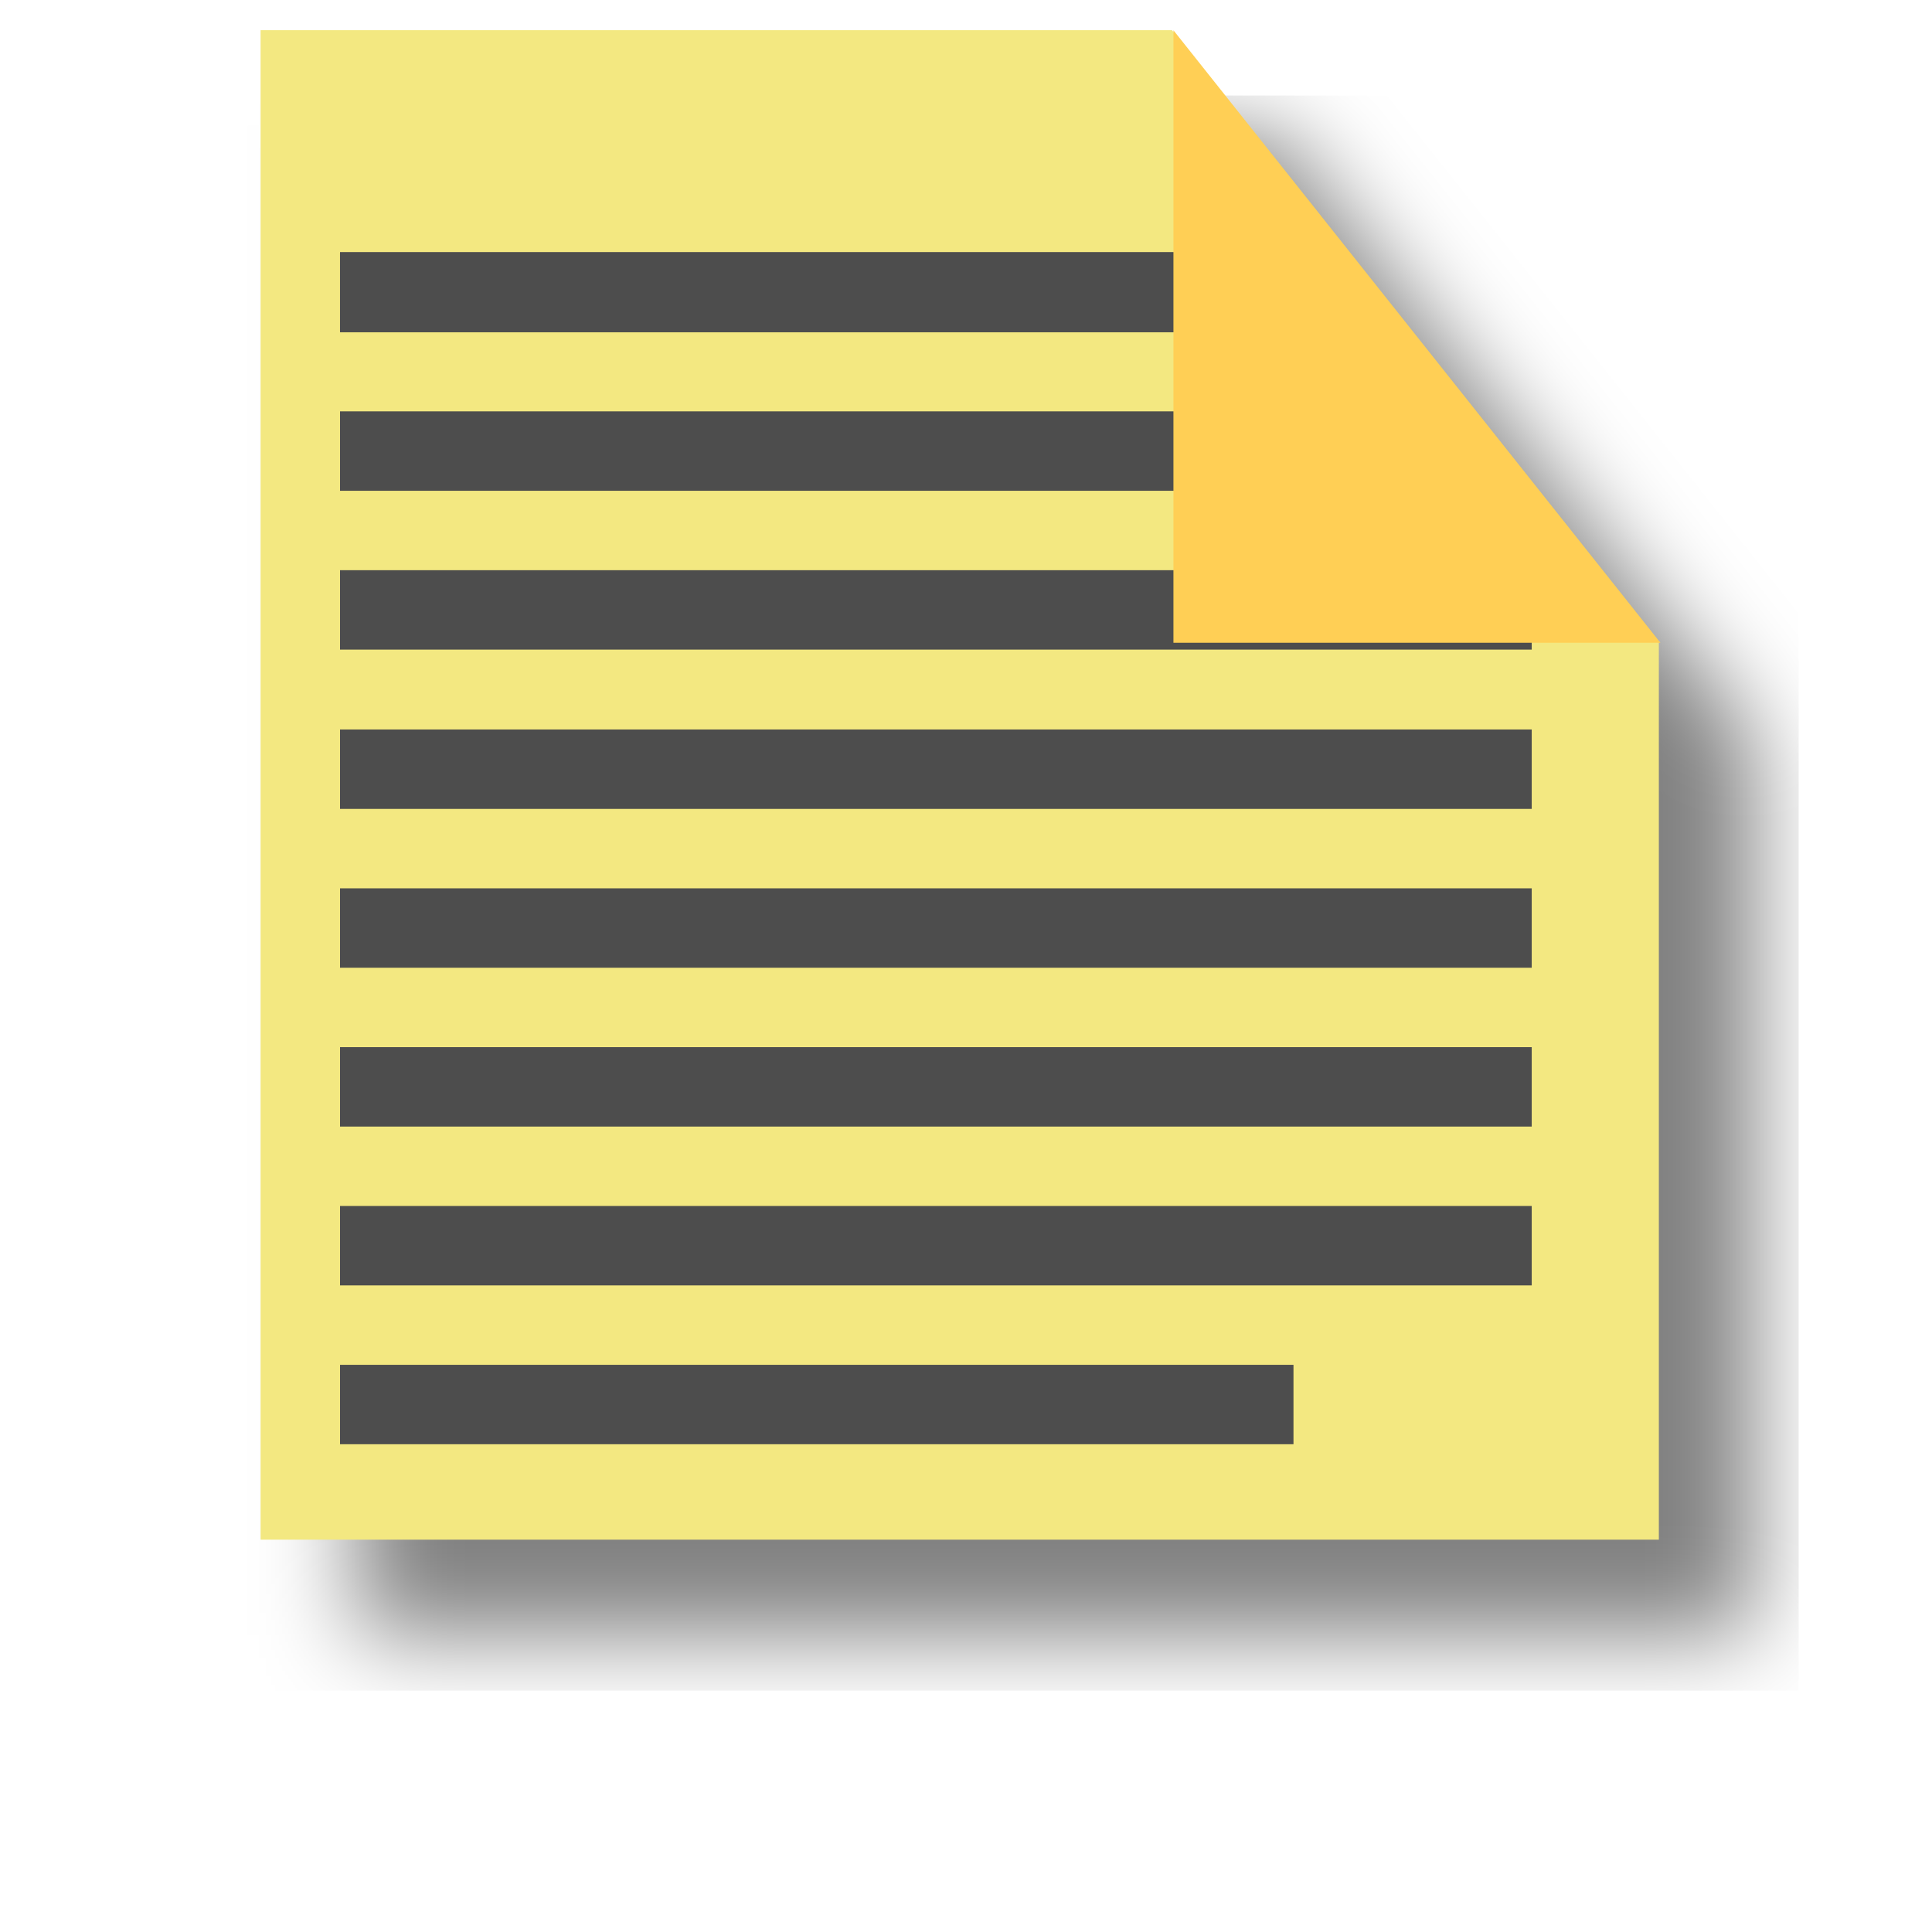
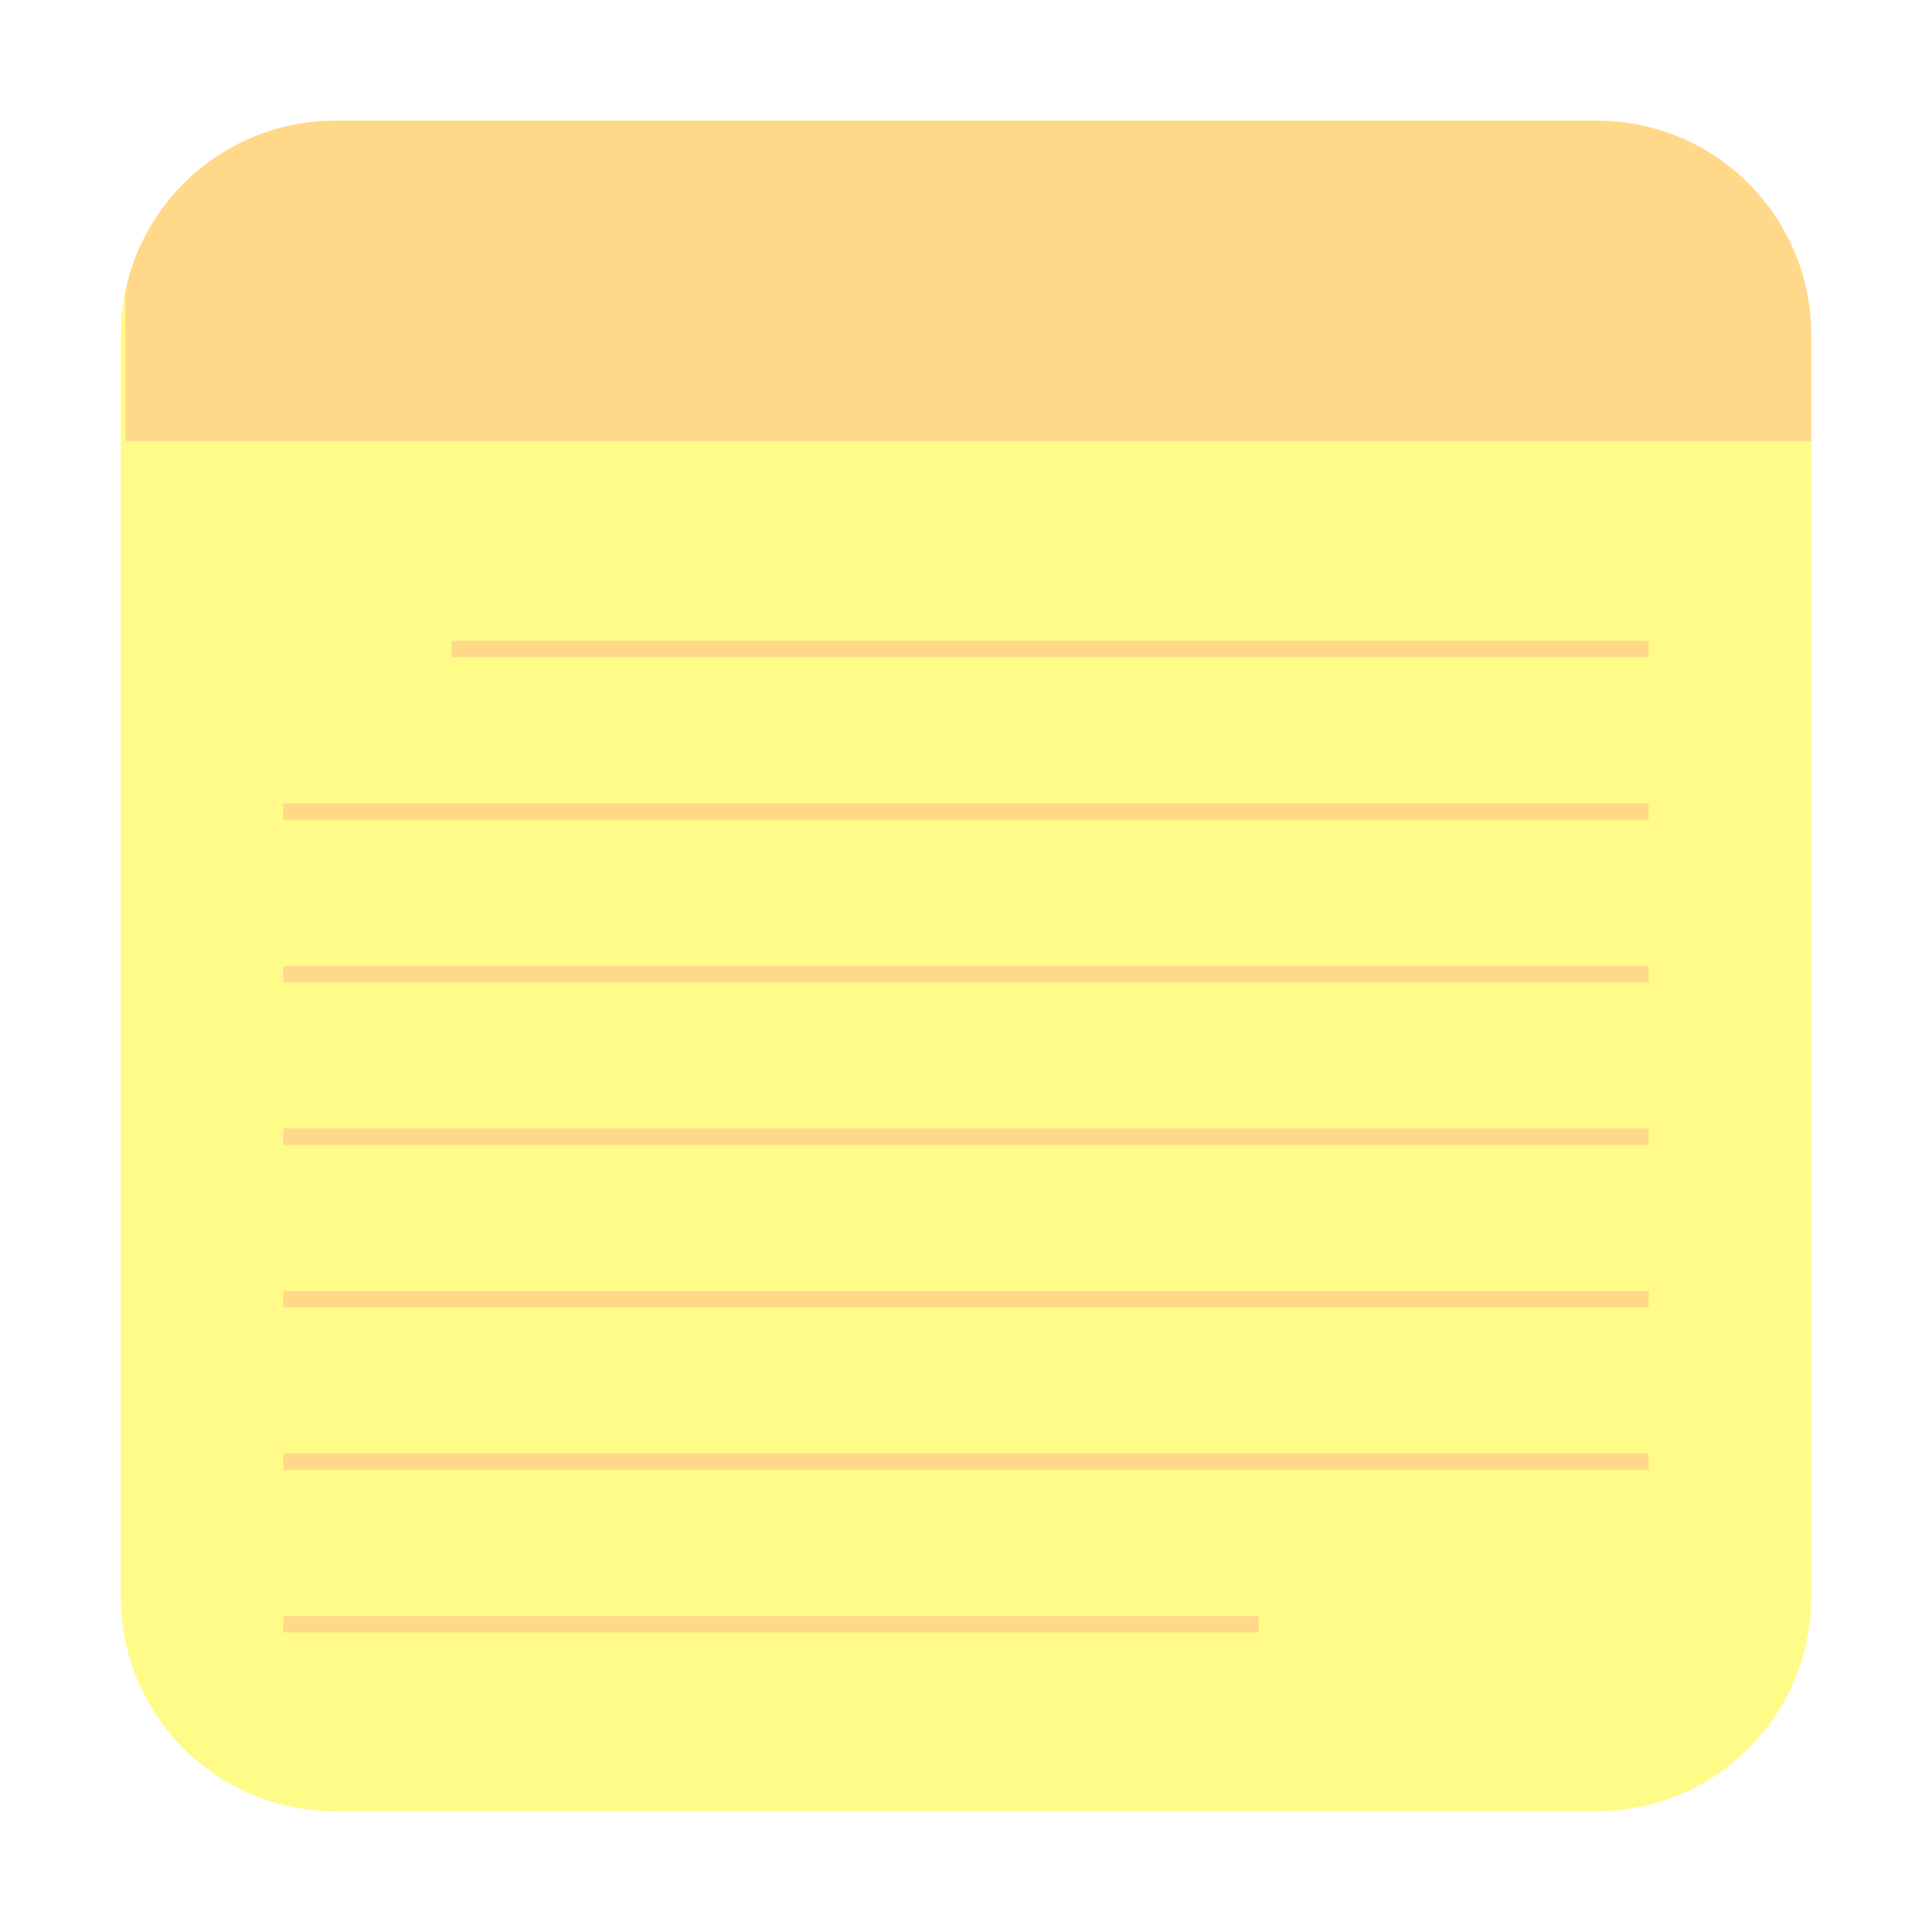
- <svg xmlns="http://www.w3.org/2000/svg" xmlns:ns1="http://www.openswatchbook.org/uri/2009/osb" width="16" height="16" viewBox="0 0 4.233 4.233" version="1.1" id="svg8">
-   <defs id="defs2">
-     <linearGradient id="linearGradient4554" ns1:paint="solid">
-       <stop style="stop-color:#20cd03;stop-opacity:1;" offset="0" id="stop4552" />
-     </linearGradient>
-     <filter style="color-interpolation-filters:sRGB" id="filter4649">
-       <feFlood flood-opacity="0.498" flood-color="rgb(0,0,0)" result="flood" id="feFlood4639" />
-       <feComposite in="flood" in2="SourceGraphic" operator="in" result="composite1" id="feComposite4641" />
-       <feGaussianBlur in="composite1" stdDeviation="3" result="blur" id="feGaussianBlur4643" />
-       <feOffset dx="6" dy="6" result="offset" id="feOffset4645" />
-       <feComposite in="SourceGraphic" in2="offset" operator="over" result="composite2" id="feComposite4647" />
-     </filter>
-   </defs>
-   <g id="layer1" transform="translate(0,-292.7667)">
-     <path style="fill:#f3e881;fill-opacity:1;stroke-width:0.962;filter:url(#filter4649)" d="M 77.361,24 H 20 v 95 h 88 V 62.551 Z" id="path4576" transform="matrix(0.03481359,0,0,0.03481359,-0.1253289,291.9973)" />
-     <rect style="fill:#4d4d4d;fill-opacity:1;stroke-width:0.033" id="rect4578" width="2.089" height="0.174" x="0.745" y="293.32" />
-     <rect y="293.32" x="0.745" height="0.174" width="2.089" id="rect4597" style="fill:#4d4d4d;fill-opacity:1;stroke-width:0.033" />
-     <rect style="fill:#4d4d4d;fill-opacity:1;stroke-width:0.033" id="rect4599" width="2.089" height="0.174" x="0.745" y="293.32" />
-     <rect y="293.32" x="0.745" height="0.174" width="2.089" id="rect4601" style="fill:#4d4d4d;fill-opacity:1;stroke-width:0.033" />
-     <rect style="fill:#4d4d4d;fill-opacity:1;stroke-width:0.033" id="rect4603" width="2.089" height="0.174" x="0.745" y="293.32" />
-     <rect y="293.32" x="0.745" height="0.174" width="2.089" id="rect4605" style="fill:#4d4d4d;fill-opacity:1;stroke-width:0.033" />
-     <rect style="fill:#4d4d4d;fill-opacity:1;stroke-width:0.033" id="rect4607" width="2.089" height="0.174" x="0.745" y="293.32" />
-     <rect y="294.016" x="0.745" height="0.174" width="2.611" id="rect4609" style="fill:#4d4d4d;fill-opacity:1;stroke-width:0.037" />
-     <rect style="fill:#4d4d4d;fill-opacity:1;stroke-width:0.036" id="rect4611" width="2.437" height="0.174" x="0.745" y="293.668" />
-     <rect style="fill:#4d4d4d;fill-opacity:1;stroke-width:0.037" id="rect4613" width="2.611" height="0.174" x="0.745" y="294.365" />
-     <rect y="294.713" x="0.745" height="0.174" width="2.611" id="rect4615" style="fill:#4d4d4d;fill-opacity:1;stroke-width:0.037" />
-     <rect style="fill:#4d4d4d;fill-opacity:1;stroke-width:0.037" id="rect4617" width="2.611" height="0.174" x="0.745" y="295.061" />
-     <rect y="295.409" x="0.745" height="0.174" width="2.611" id="rect4619" style="fill:#4d4d4d;fill-opacity:1;stroke-width:0.037" />
-     <rect style="fill:#4d4d4d;fill-opacity:1;stroke-width:0.033" id="rect4621" width="2.089" height="0.174" x="0.745" y="295.757" />
-     <path style="display:inline;fill:#ffcf55;fill-opacity:1;stroke-width:0.034" d="M 3.638,294.175 2.571,292.833 v 1.342 z" id="rect3709" />
+ <svg xmlns="http://www.w3.org/2000/svg" width="16" height="16" viewBox="0 0 16 16" version="1.1" id="svg8">
+   <defs id="defs2" />
+   <g id="layer1" transform="translate(0,-1106.52)">
+     <path style="fill:#fffb89;fill-opacity:1;stroke-width:0.135" d="M 1.038,1108.931 C 1.014,1109.05 1,1109.173 1,1109.299 v 10.442 c 0,0.986 0.793,1.779 1.779,1.779 H 13.221 c 0.985,0 1.779,-0.793 1.779,-1.779 v -9.567 H 1.038 Z" id="path855" />
+     <path style="fill:#ffd889;fill-opacity:1;stroke-width:0.135" d="m 1.038,1108.931 v 1.242 H 15 v -0.875 c 0,-0.985 -0.793,-1.779 -1.779,-1.779 H 2.779 c -0.859,0 -1.572,0.604 -1.741,1.412 z" id="rect819" />
+     <rect style="fill:#ffd889;fill-opacity:1;stroke-width:0.046" id="rect857" width="8.077" height="0.135" x="2.346" y="1119.904" rx="0" />
+     <rect rx="0" y="1118.558" x="2.346" height="0.135" width="11.308" id="rect859" style="fill:#ffd889;fill-opacity:1;stroke-width:0.054" />
+     <rect style="fill:#ffd889;fill-opacity:1;stroke-width:0.054" id="rect861" width="11.308" height="0.135" x="2.346" y="1117.212" rx="0" />
+     <rect rx="0" y="1115.866" x="2.346" height="0.135" width="11.308" id="rect863" style="fill:#ffd889;fill-opacity:1;stroke-width:0.054" />
+     <rect rx="0" y="1114.52" x="2.346" height="0.135" width="11.308" id="rect867" style="fill:#ffd889;fill-opacity:1;stroke-width:0.054" />
+     <rect style="fill:#ffd889;fill-opacity:1;stroke-width:0.054" id="rect869" width="11.308" height="0.135" x="2.346" y="1113.174" rx="0" />
+     <rect rx="0" y="1111.827" x="3.74" height="0.135" width="9.913" id="rect871" style="fill:#ffd889;fill-opacity:1;stroke-width:0.051" />
  </g>
-   <g id="layer2" transform="translate(0,-29.63333)" style="display:inline" />
+   <g id="layer2" transform="translate(0,-112)" />
</svg>
